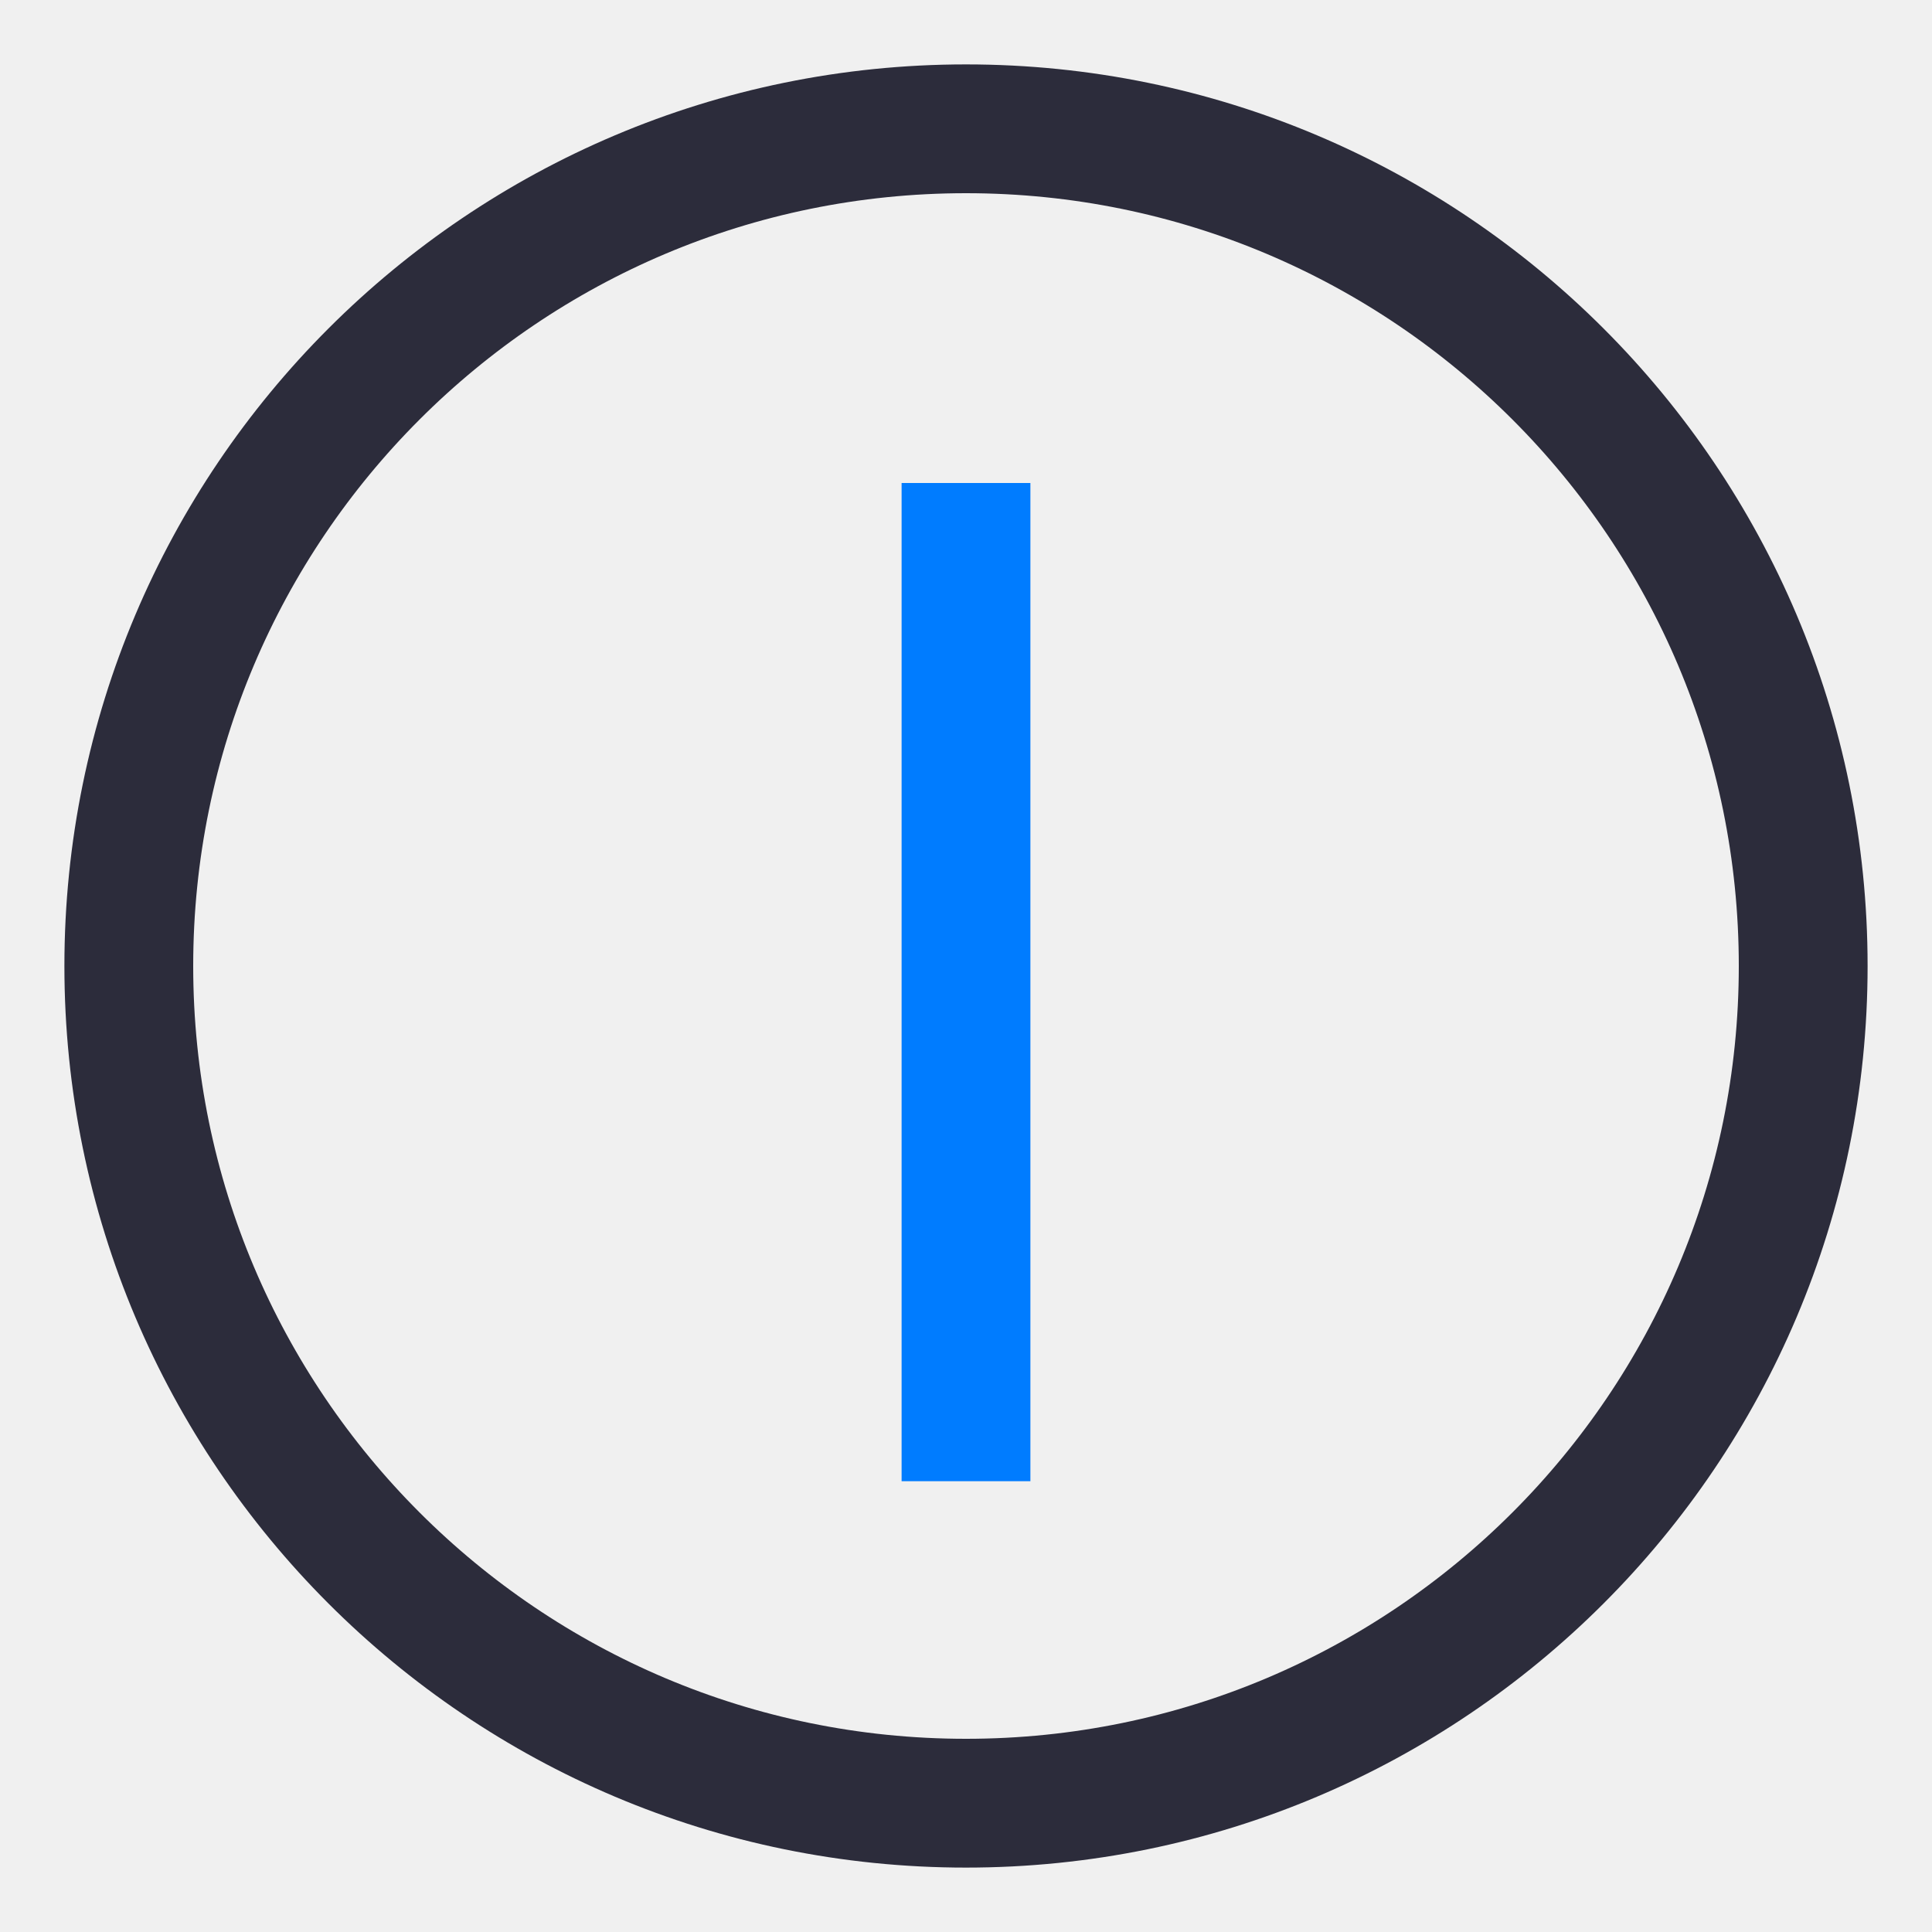
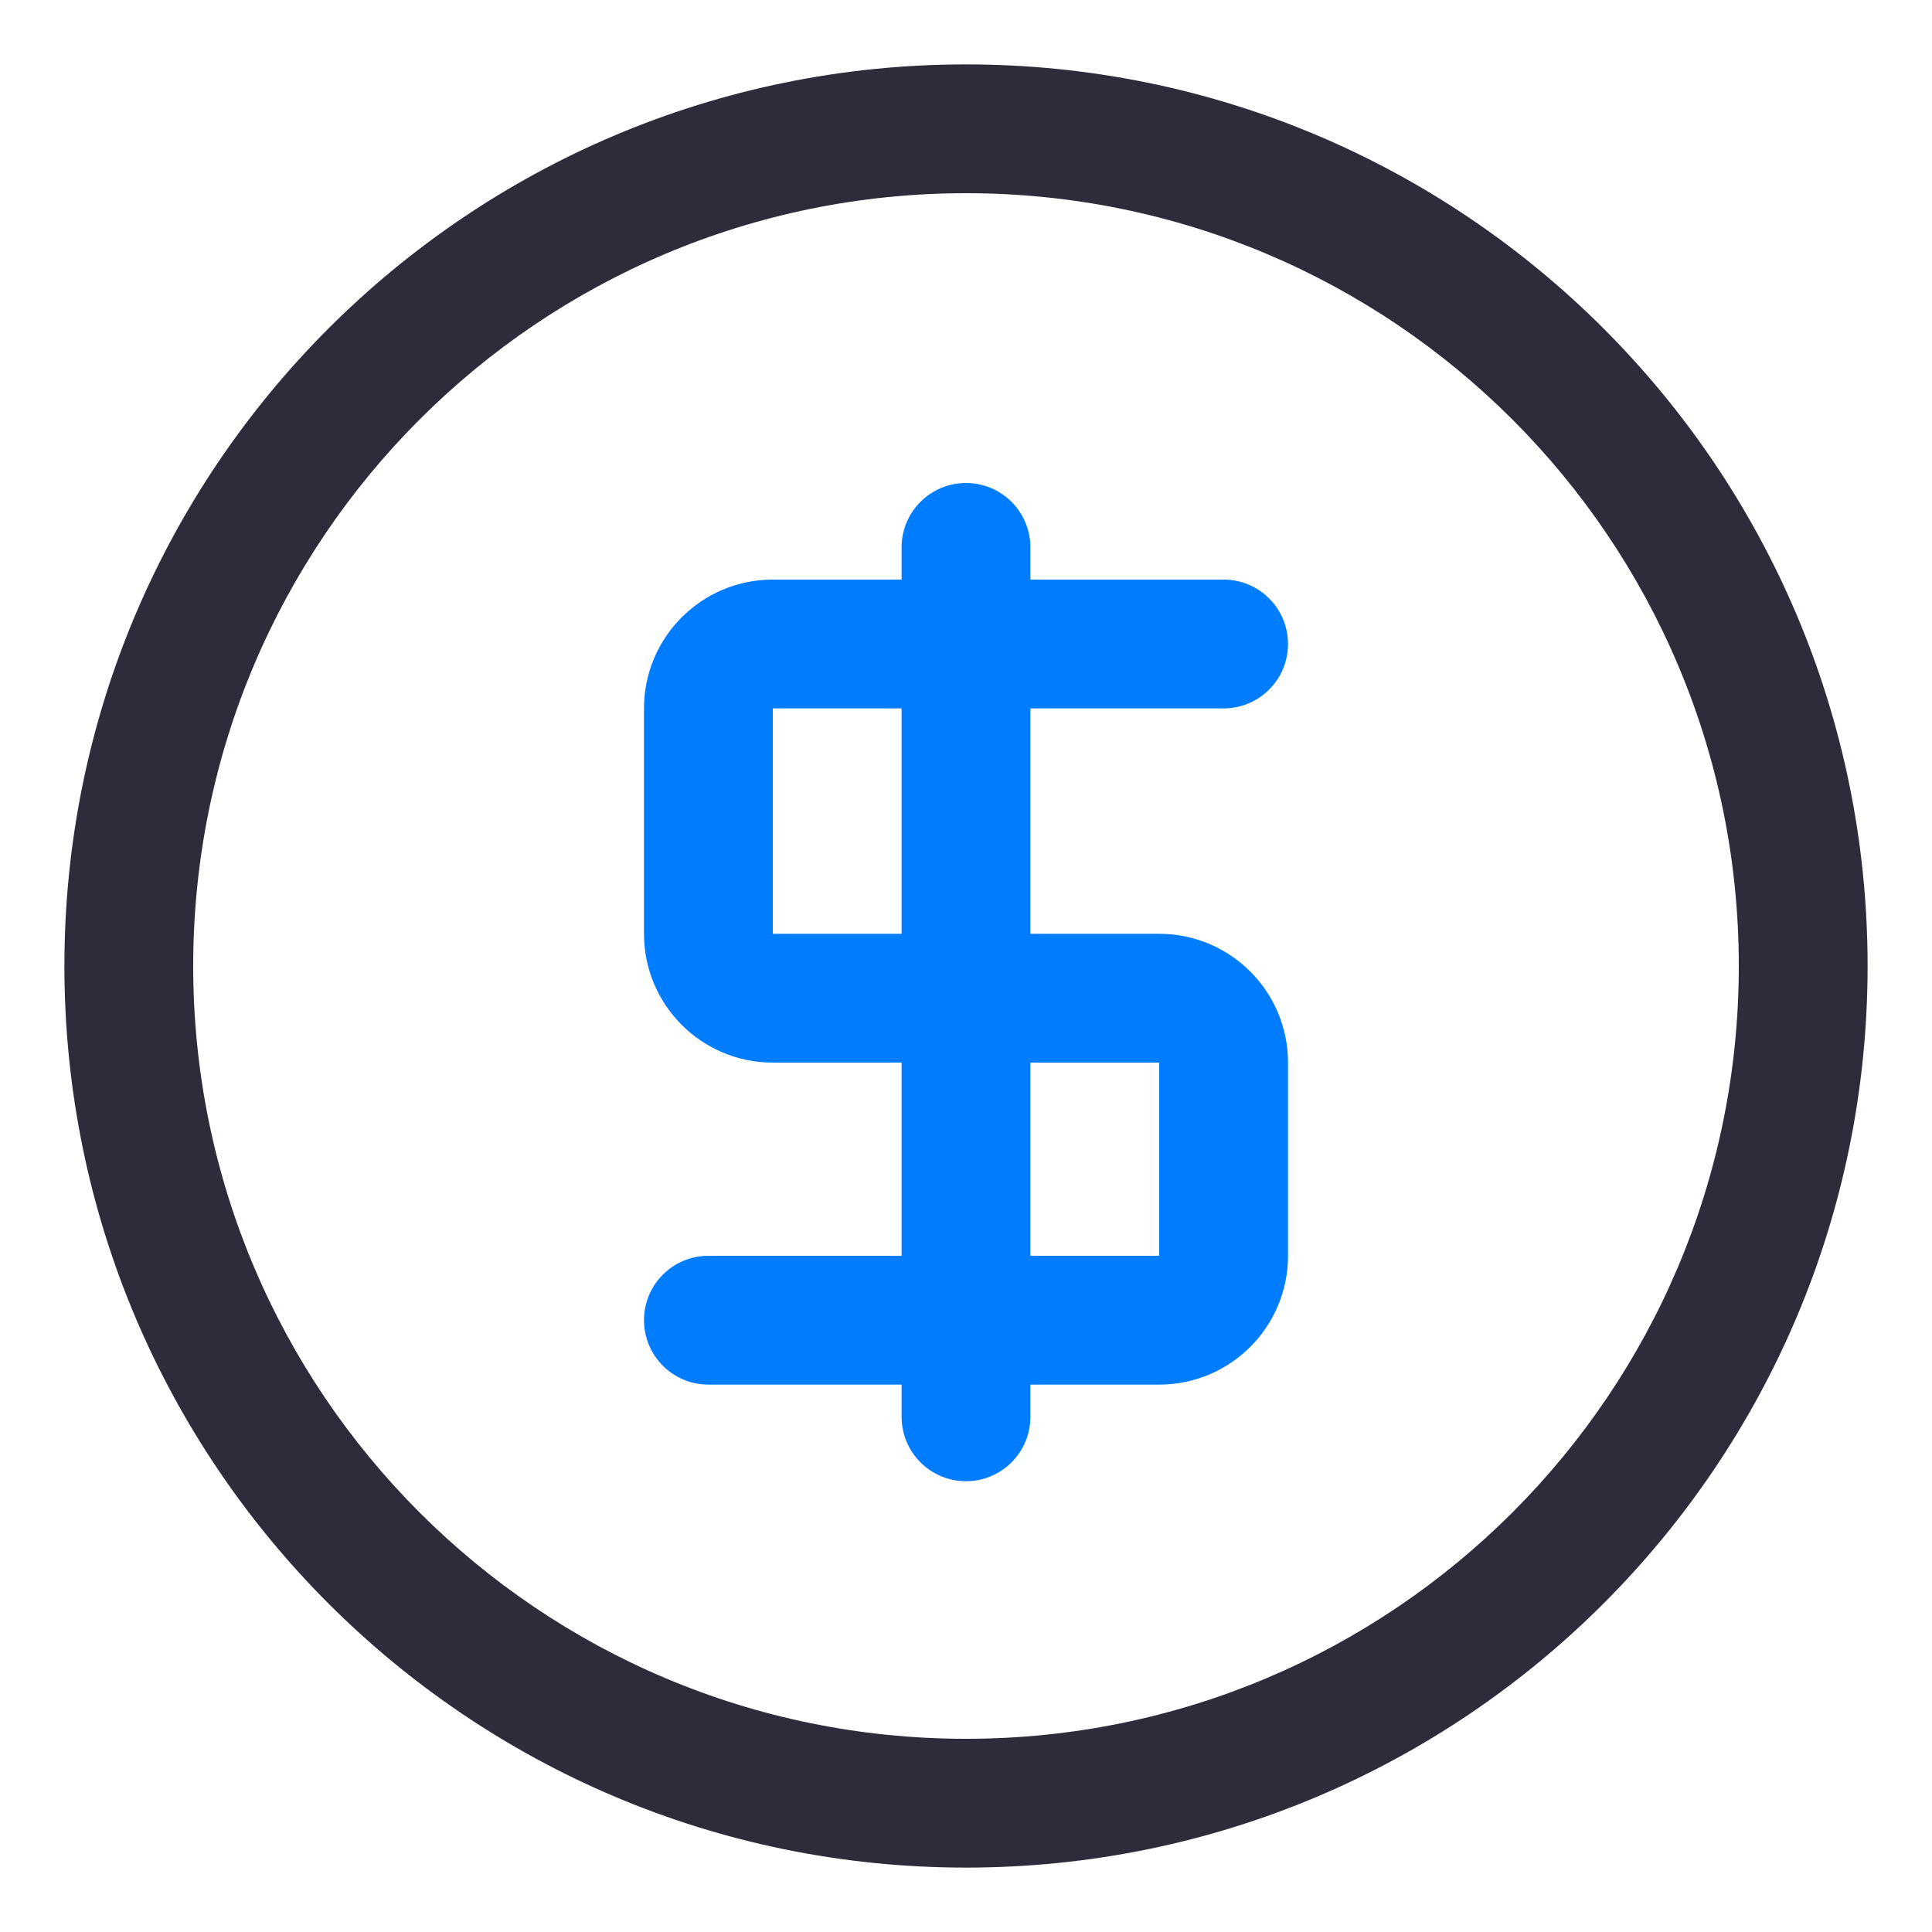
- <svg xmlns="http://www.w3.org/2000/svg" width="60px" height="60px" viewBox="0 0 60 60" version="1.1">
+ <svg xmlns="http://www.w3.org/2000/svg" xmlns:xlink="http://www.w3.org/1999/xlink" width="60px" height="60px" viewBox="0 0 60 60" version="1.1">
+   <defs>
+     <rect id="path-1" x="0" y="0" width="60" height="60" />
+   </defs>
  <g id="页面-1" stroke="none" stroke-width="1" fill="none" fill-rule="evenodd">
-     <g id="编组-8备份-4">
-       <g id="编组-8备份-2">
-         <rect id="矩形" fill-opacity="0" fill="#FFFFFF" x="0" y="0" width="60" height="60" />
-         <g id="编组-6" transform="translate(2, 2)">
-           <circle id="椭圆形" stroke="#2C2C3B" stroke-width="4" cx="28" cy="28" r="26" />
-           <path d="" id="形状结合" stroke="#007CFF" stroke-width="4" fill="#D8D8D8" />
-           <rect id="矩形" fill="#007CFF" x="26" y="13" width="4" height="31" />
+     <g id="画板备份" transform="translate(-1102, -41)">
+       <rect id="矩形" fill="#FFFFFF" x="0" y="0" width="1656" height="354" />
+       <g id="编组-4" transform="translate(1102, 41)">
+         <g id="椭圆形备份-+-形状结合-蒙版">
+           <mask id="mask-2" fill="white">
+             <use xlink:href="#path-1" />
+           </mask>
+           <use id="蒙版" fill="#FFFFFF" xlink:href="#path-1" />
+           <path d="M30,2 C45.464,2 58,14.536 58,30 C58,45.464 45.464,58 30,58 C14.536,58 2,45.464 2,30 C2,14.536 14.536,2 30,2 Z M30,6 C16.745,6 6,16.745 6,30 C6,43.255 16.745,54 30,54 C43.255,54 54,43.255 54,30 C54,16.745 43.255,6 30,6 Z" id="椭圆形备份" fill="#2C2C3B" fill-rule="nonzero" mask="url(#mask-2)" />
+           <path d="M30,15 C31.105,15 32,15.895 32,17 L32,18 L38,18 C39.105,18 40,18.895 40,20 C40,21.105 39.105,22 38,22 L32,22 L32,29 L36,29 C38.209,29 40,30.791 40,33 L40,39 C40,41.209 38.209,43 36,43 L32,43 L32,44 C32,45.105 31.105,46 30,46 C28.895,46 28,45.105 28,44 L28,43 L22,43 C20.895,43 20,42.105 20,41 C20,39.895 20.895,39 22,39 L28,39 L28,33 L24,33 C21.791,33 20,31.209 20,29 L20,22 C20,19.791 21.791,18 24,18 L28,18 L28,17 C28,15.895 28.895,15 30,15 Z M32,39 L36,39 L36,33 L32,33 L32,39 Z M28,29 L28,22 L24,22 L24,29 L28,29 Z" id="形状结合" fill="#007CFF" mask="url(#mask-2)" />
        </g>
      </g>
    </g>
  </g>
</svg>
